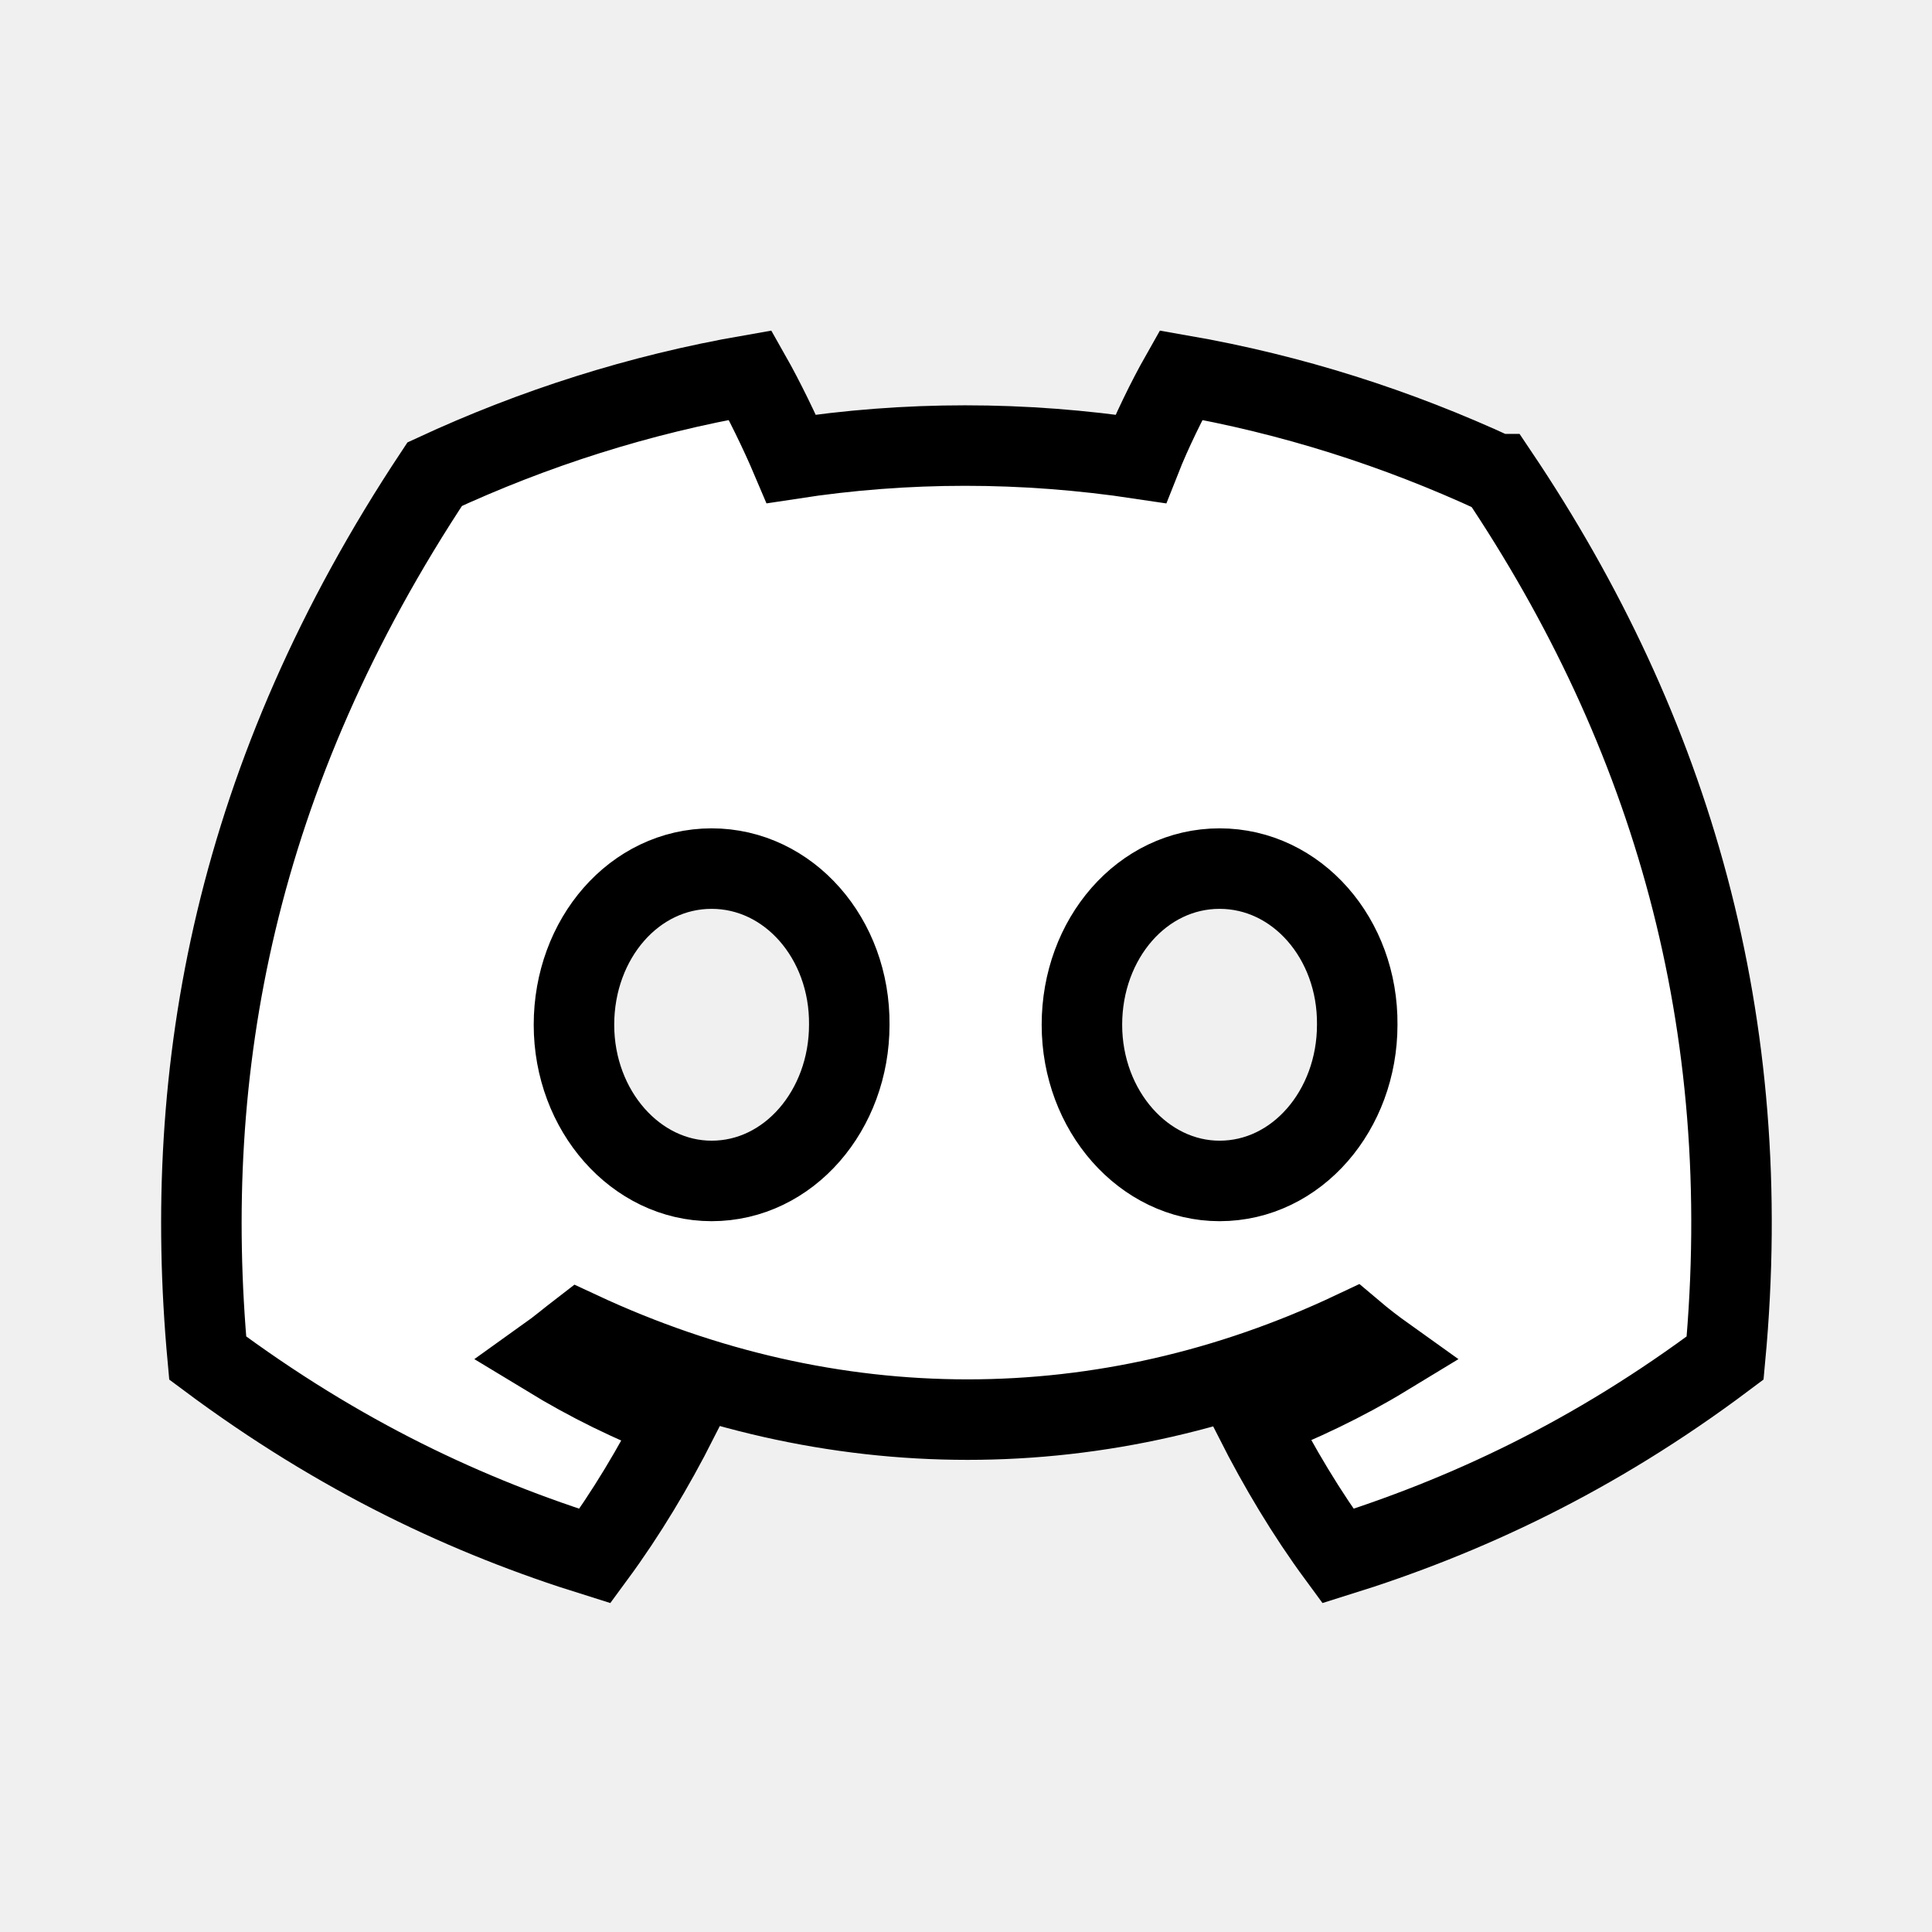
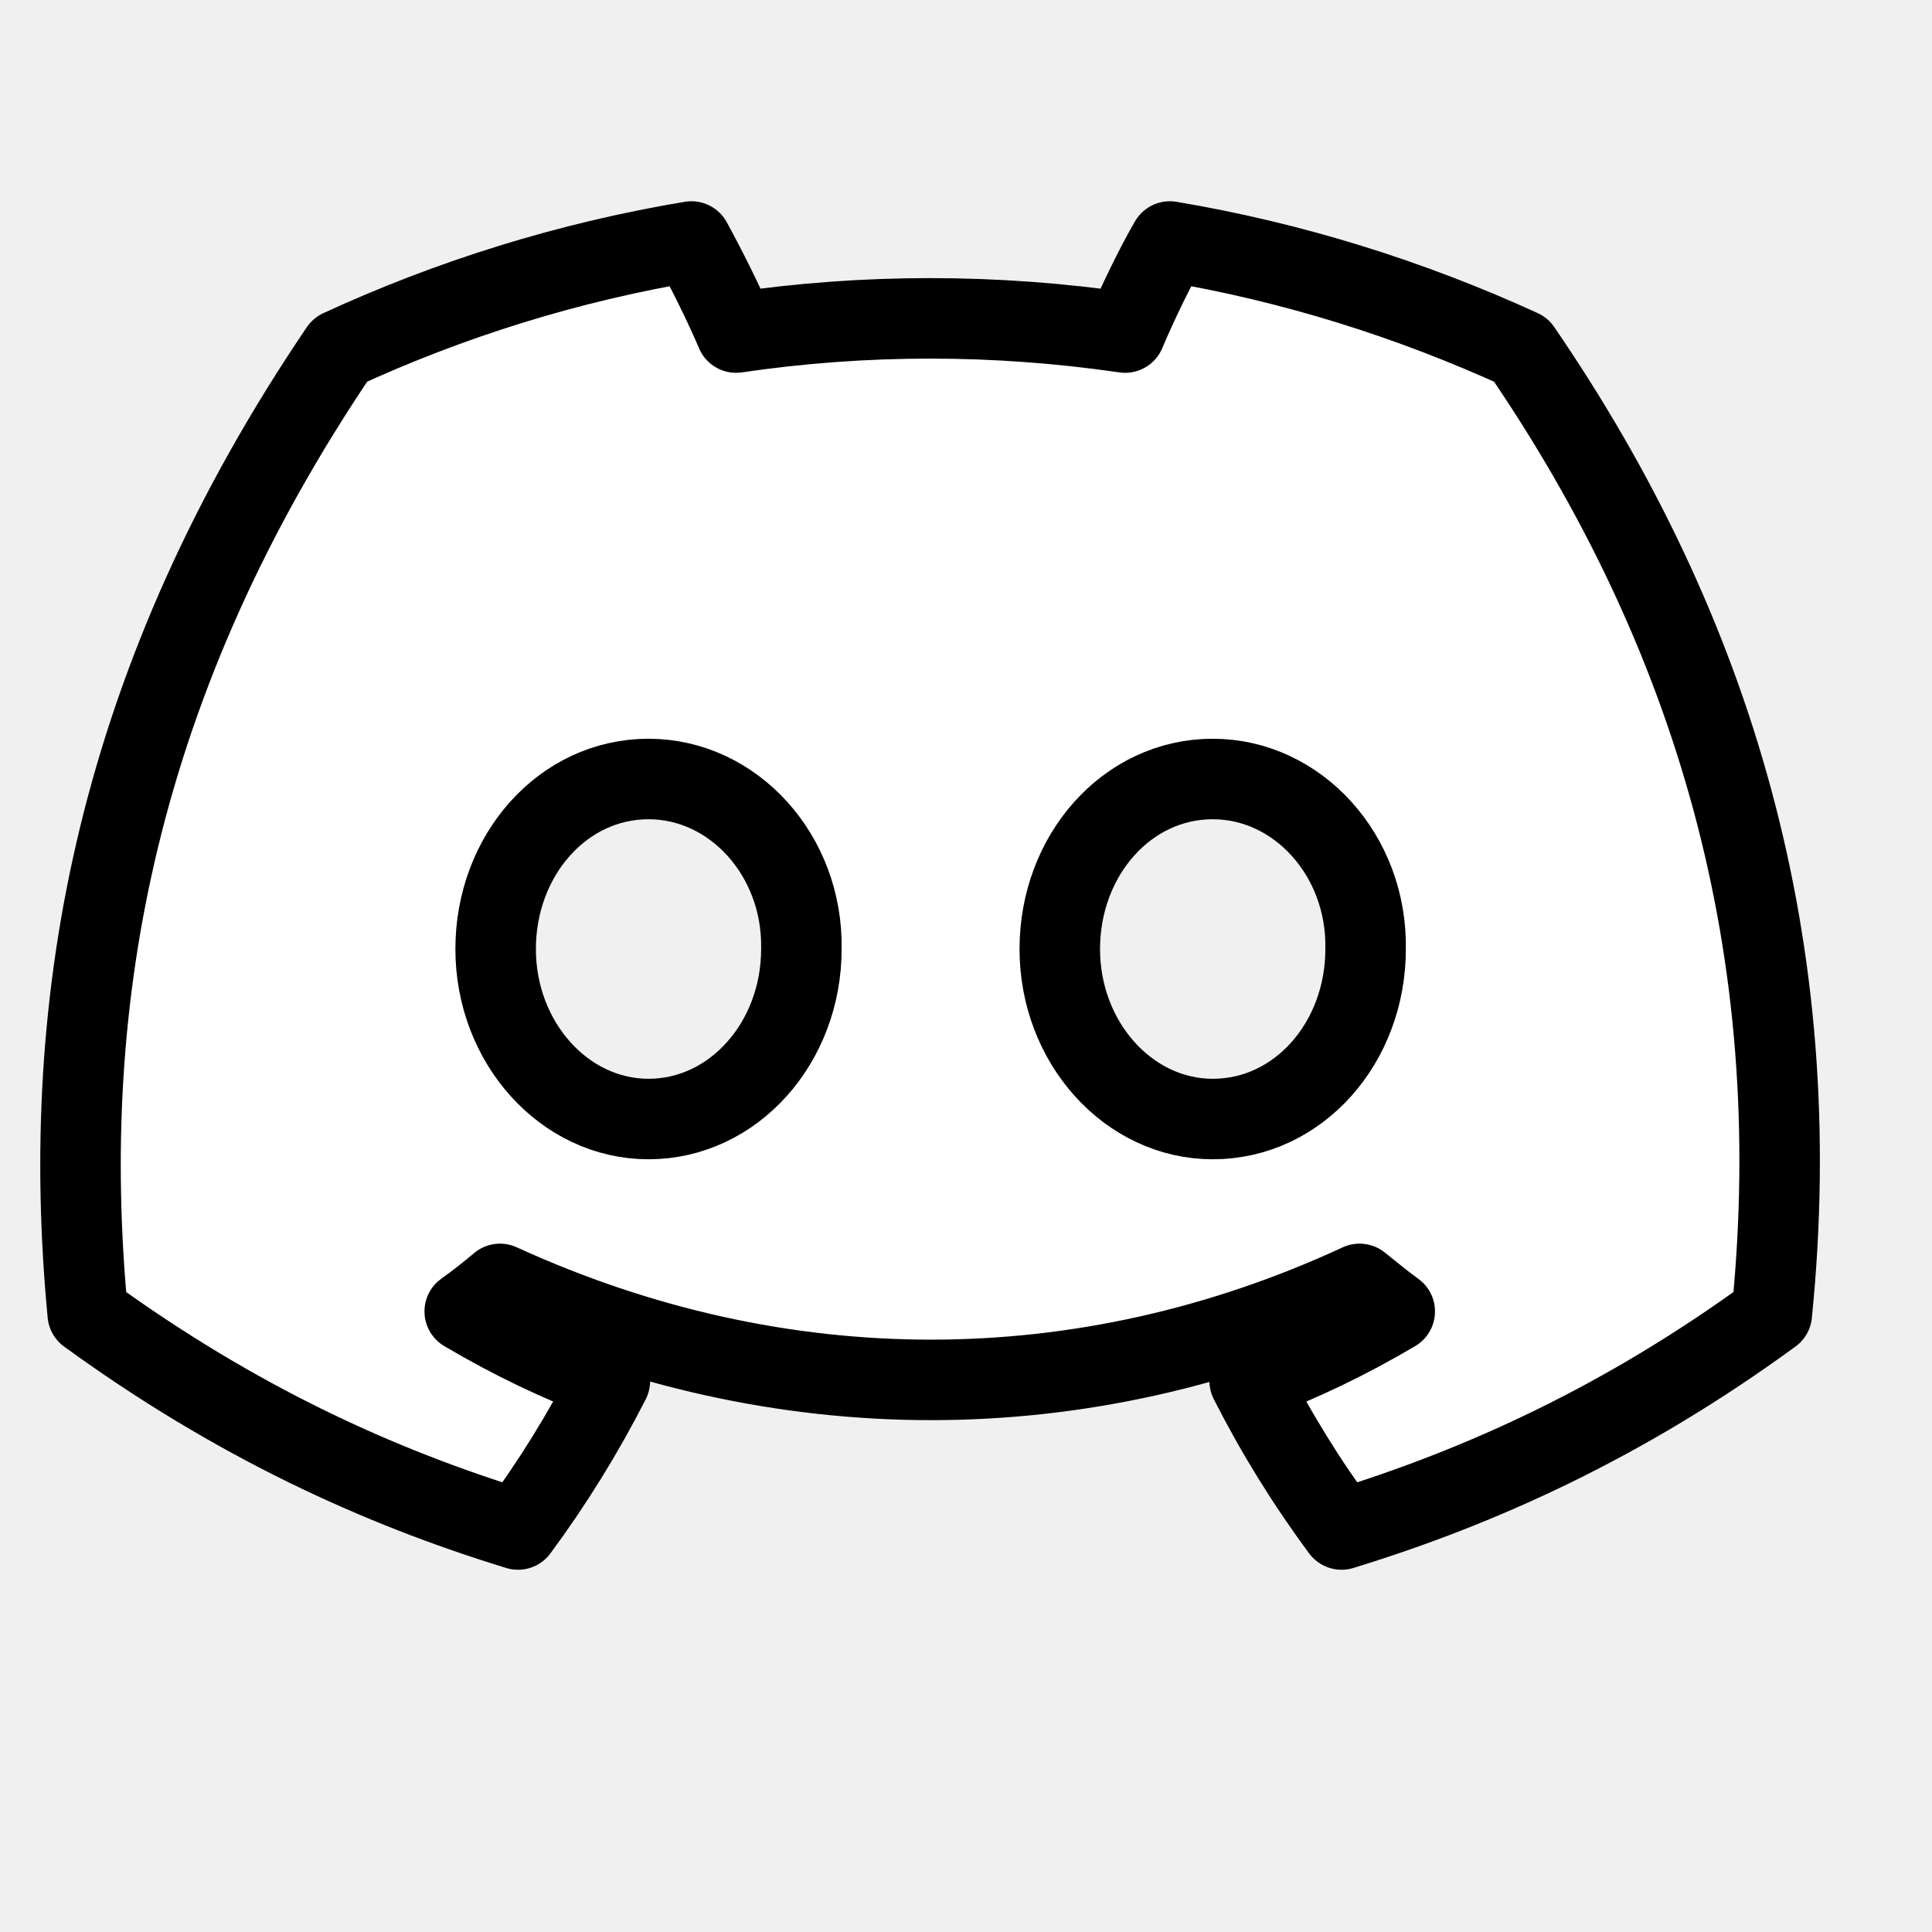
- <svg xmlns="http://www.w3.org/2000/svg" width="30px" height="30px" viewBox="0 0 24 24" fill="none" stroke="#000">
-   <g id="SVGRepo_bgCarrier" stroke-width="0" />
-   <g id="SVGRepo_tracerCarrier" stroke-linecap="round" stroke-linejoin="round" />
-   <g id="SVGRepo_iconCarrier">
-     <path d="M18.59 5.89C17.36 5.32 16.05 4.9 14.67 4.66C14.5 4.96 14.3 5.37 14.17 5.7C12.71 5.48 11.26 5.48 9.83 5.7C9.69 5.37 9.49 4.96 9.32 4.66C7.94 4.9 6.63 5.32 5.4 5.89C2.92 9.63 2.25 13.28 2.58 16.87C4.23 18.1 5.82 18.84 7.39 19.33C7.78 18.8 8.12 18.23 8.42 17.64C7.85 17.43 7.31 17.16 6.8 16.85C6.94 16.75 7.07 16.64 7.2 16.54C10.33 18 13.72 18 16.81 16.54C16.94 16.65 17.07 16.75 17.21 16.85C16.7 17.16 16.15 17.42 15.59 17.64C15.89 18.23 16.23 18.8 16.62 19.33C18.19 18.84 19.79 18.1 21.43 16.87C21.82 12.7 20.76 9.09 18.61 5.89H18.59ZM8.84 14.67C7.9 14.67 7.13 13.8 7.13 12.73C7.13 11.66 7.88 10.79 8.84 10.79C9.8 10.79 10.56 11.66 10.55 12.73C10.55 13.79 9.8 14.67 8.84 14.67ZM15.15 14.67C14.21 14.67 13.44 13.8 13.44 12.73C13.44 11.66 14.19 10.79 15.15 10.79C16.11 10.79 16.87 11.66 16.86 12.73C16.86 13.79 16.11 14.67 15.15 14.67Z" fill="#fff" />
-   </g>
+ <svg xmlns="http://www.w3.org/2000/svg" width="30px" height="30px" viewBox="0 0 24 24" fill="white">
+   <path d="M18.894 4.344C17.518 3.715 16.057 3.256 14.532 3C14.34 3.331 14.126 3.779 13.977 4.131C12.355 3.896 10.744 3.896 9.144 4.131C8.995 3.779 8.771 3.331 8.589 3C7.053 3.256 5.592 3.715 4.226 4.344C1.463 8.419 0.716 12.397 1.09 16.323C2.924 17.656 4.695 18.467 6.435 19C6.861 18.424 7.245 17.805 7.576 17.155C6.947 16.92 6.349 16.632 5.773 16.291C5.923 16.184 6.072 16.067 6.211 15.949C9.688 17.539 13.454 17.539 16.889 15.949C17.038 16.067 17.177 16.184 17.326 16.291C16.75 16.632 16.153 16.92 15.524 17.155C15.854 17.805 16.238 18.424 16.665 19C18.404 18.467 20.185 17.656 22.01 16.323C22.469 11.779 21.284 7.832 18.894 4.344ZM8.056 13.901C7.011 13.901 6.157 12.952 6.157 11.789C6.157 10.627 6.989 9.677 8.056 9.677C9.112 9.677 9.976 10.627 9.955 11.789C9.955 12.952 9.112 13.901 8.056 13.901ZM15.065 13.901C14.02 13.901 13.165 12.952 13.165 11.789C13.165 10.627 13.998 9.677 15.065 9.677C16.121 9.677 16.985 10.627 16.964 11.789C16.964 12.952 16.132 13.901 15.065 13.901Z" stroke="#000000" stroke-linejoin="round" />
</svg>
